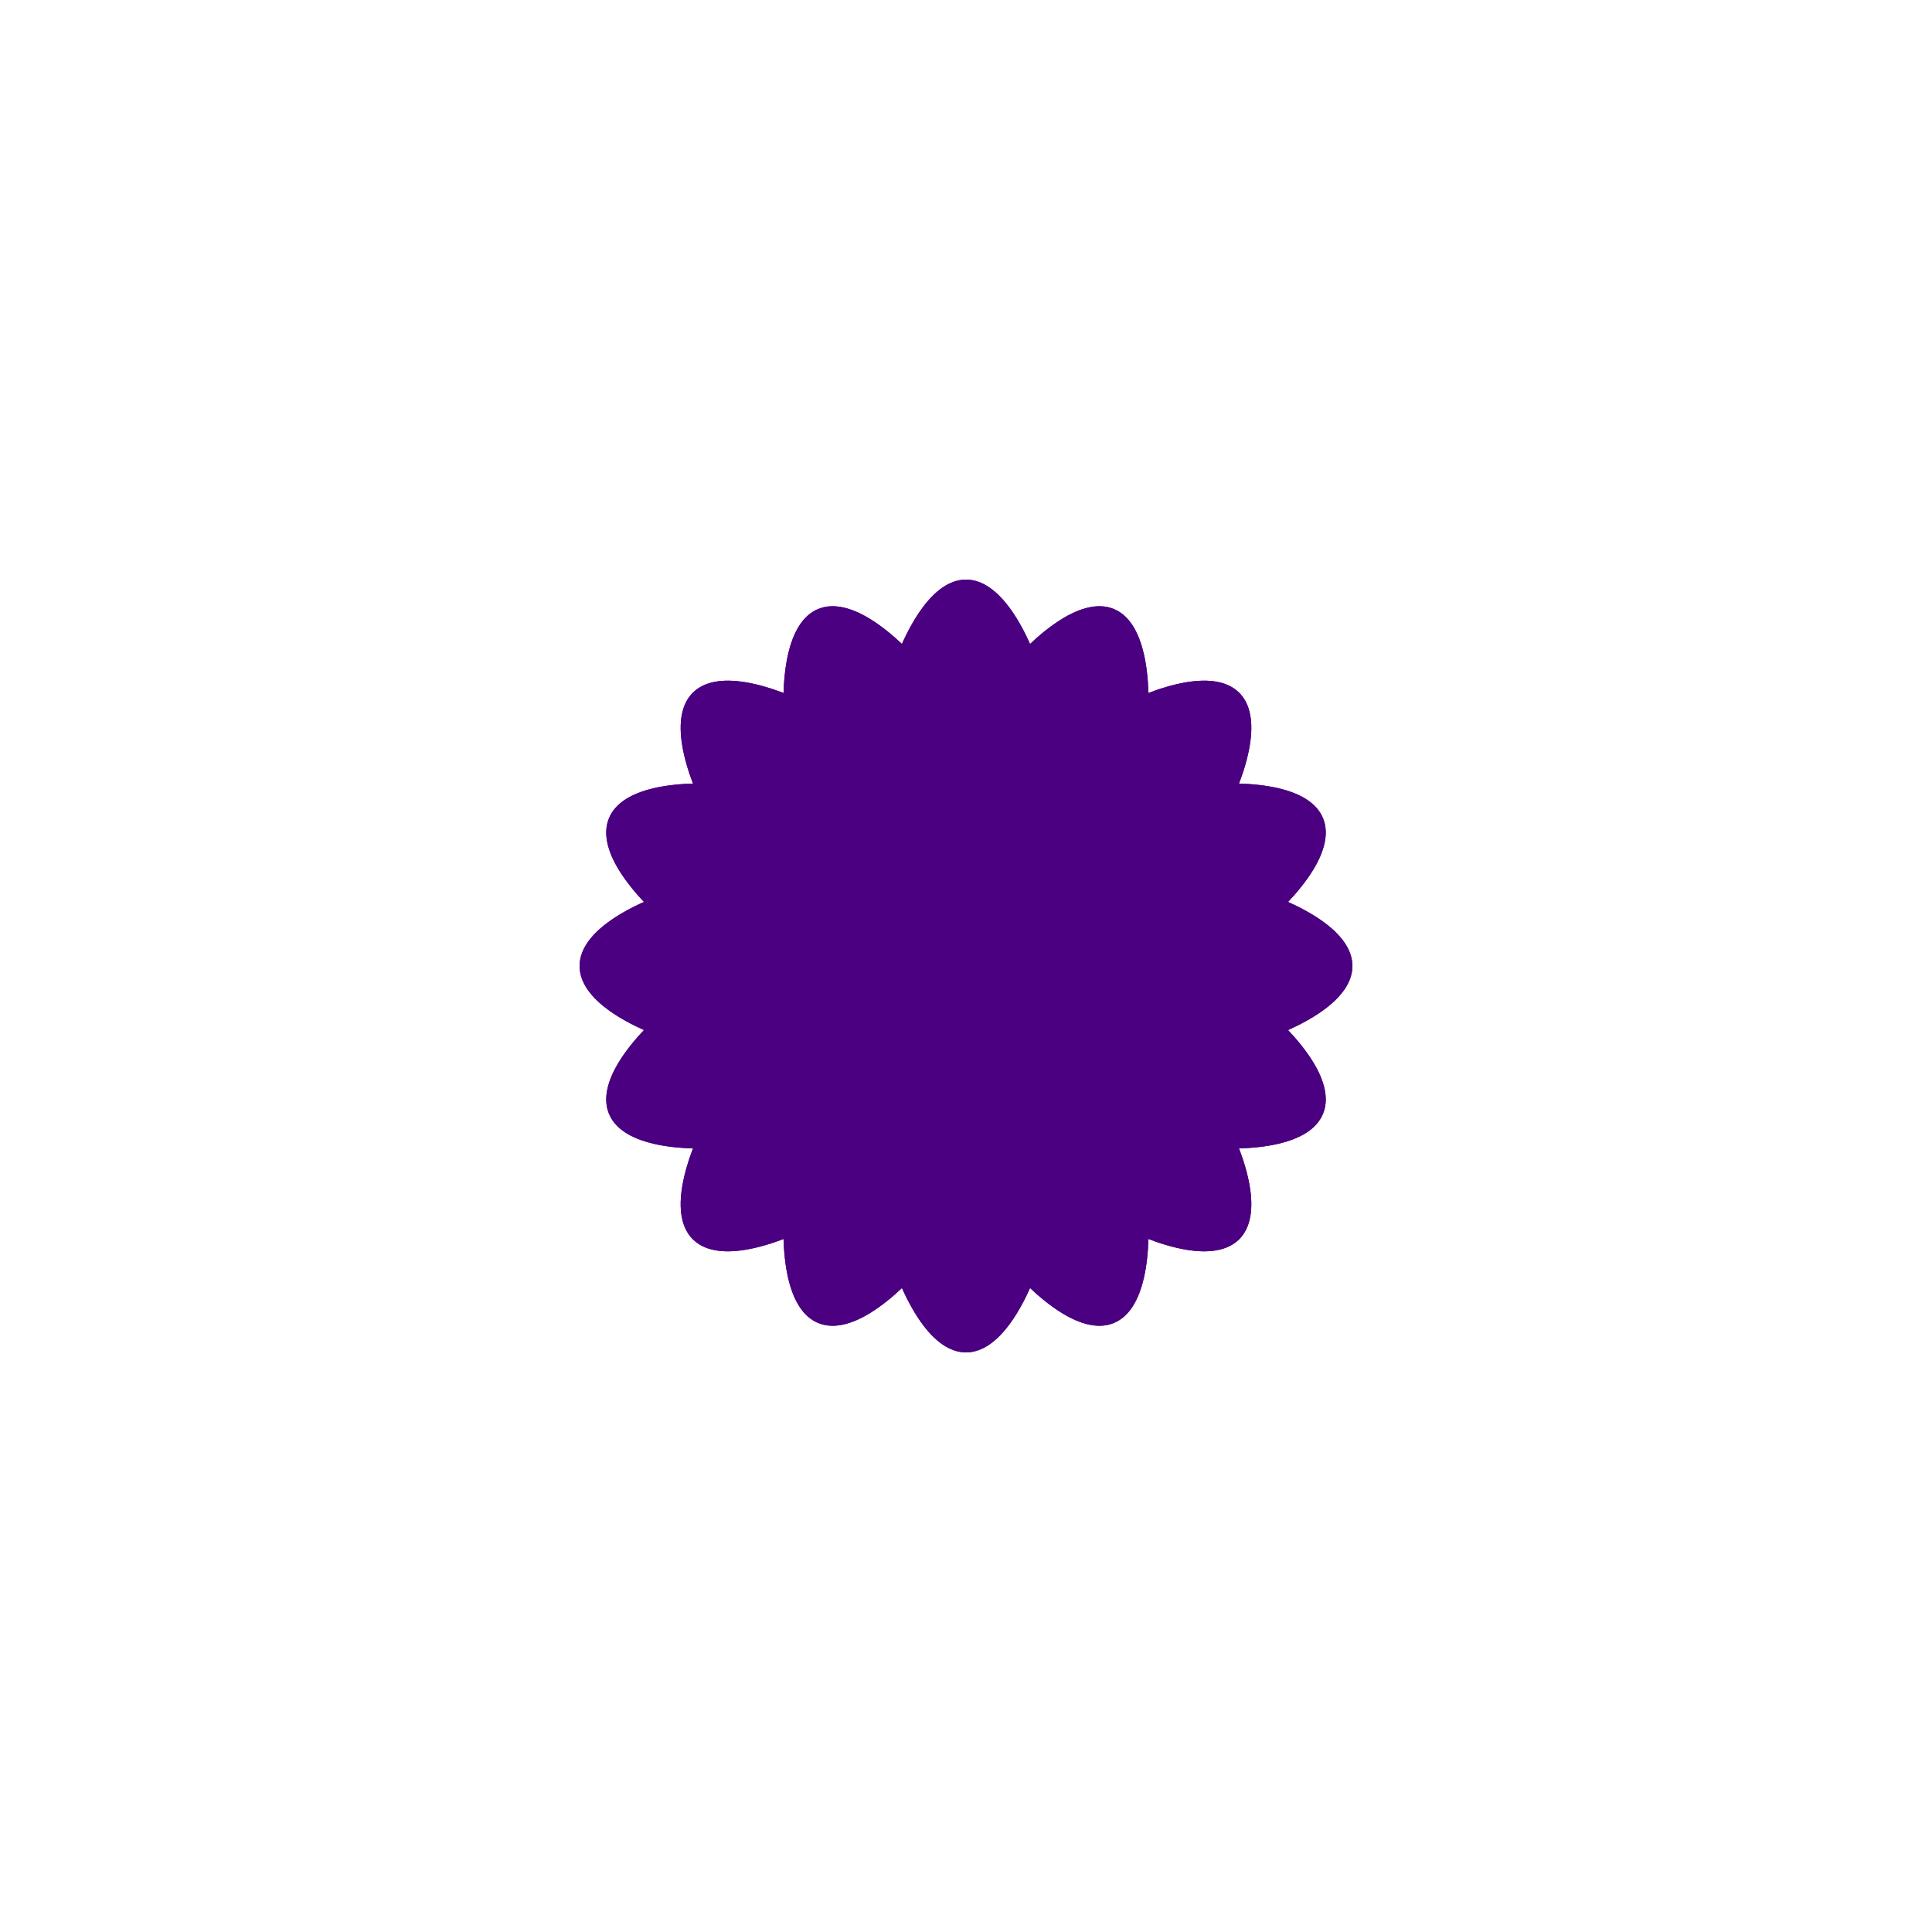
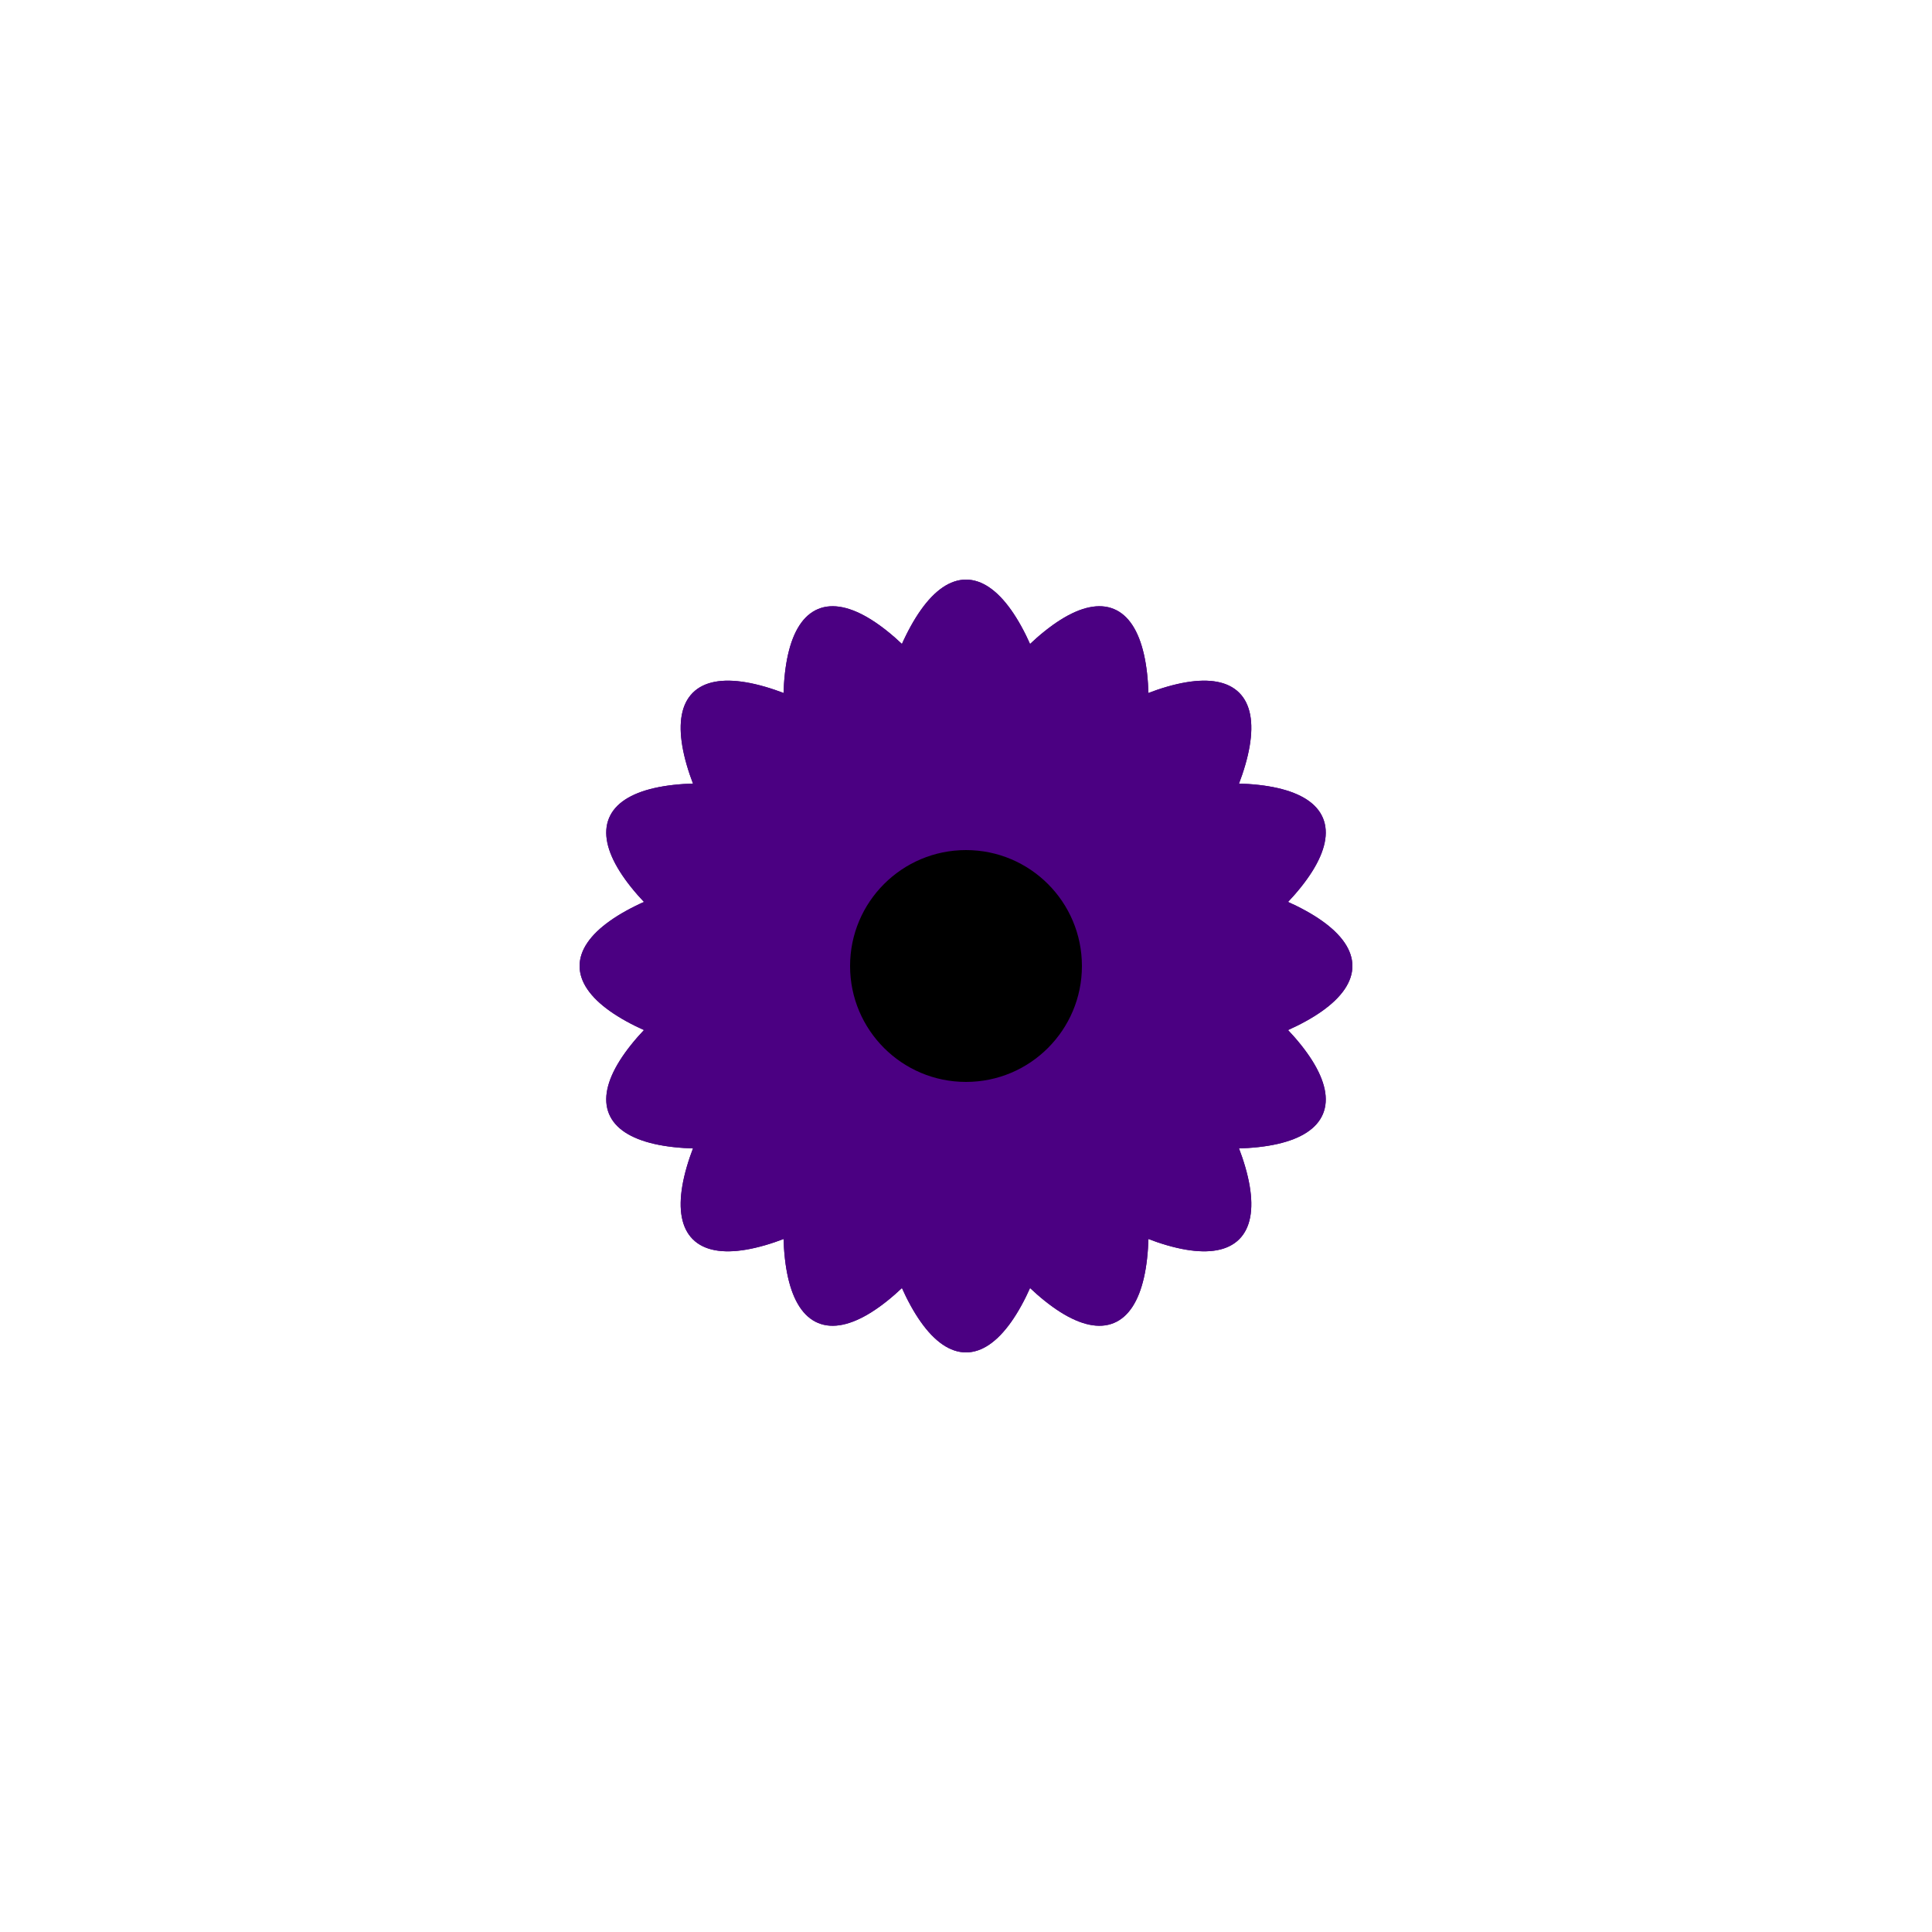
- <svg xmlns="http://www.w3.org/2000/svg" viewBox="0 0 200 200" class="lotus lotus-16">
-   <g transform="translate(100,100)">
-     <ellipse rx="12" ry="40" fill="indigo" transform="rotate(0)" />
-     <ellipse rx="12" ry="40" fill="indigo" transform="rotate(22.5)" />
-     <ellipse rx="12" ry="40" fill="indigo" transform="rotate(45)" />
-     <ellipse rx="12" ry="40" fill="indigo" transform="rotate(67.5)" />
-     <ellipse rx="12" ry="40" fill="indigo" transform="rotate(90)" />
-     <ellipse rx="12" ry="40" fill="indigo" transform="rotate(112.5)" />
-     <ellipse rx="12" ry="40" fill="indigo" transform="rotate(135)" />
-     <ellipse rx="12" ry="40" fill="indigo" transform="rotate(157.5)" />
-     <ellipse rx="12" ry="40" fill="indigo" transform="rotate(180)" />
-     <ellipse rx="12" ry="40" fill="indigo" transform="rotate(202.5)" />
-     <ellipse rx="12" ry="40" fill="indigo" transform="rotate(225)" />
-     <ellipse rx="12" ry="40" fill="indigo" transform="rotate(247.5)" />
-     <ellipse rx="12" ry="40" fill="indigo" transform="rotate(270)" />
-     <ellipse rx="12" ry="40" fill="indigo" transform="rotate(292.5)" />
-     <ellipse rx="12" ry="40" fill="indigo" transform="rotate(315)" />
-     <ellipse rx="12" ry="40" fill="indigo" transform="rotate(337.5)" />
+ <svg xmlns="http://www.w3.org/2000/svg" viewBox="0 0 200 200" class="lotus lotus-10 lotus-spin">
+   <style>
+     .spin {
+       animation: spin 10s linear infinite;
+       transform-origin: 100px 100px;
+     }
+ 
+     @keyframes spin {
+       from { transform: rotate(0deg); }
+       to   { transform: rotate(360deg); }
+     }
+   </style>
+   <g class="spin">
+     <g transform="translate(100,100)">
+       <ellipse rx="12" ry="40" fill="indigo" transform="rotate(0)" />
+       <ellipse rx="12" ry="40" fill="indigo" transform="rotate(22.5)" />
+       <ellipse rx="12" ry="40" fill="indigo" transform="rotate(45)" />
+       <ellipse rx="12" ry="40" fill="indigo" transform="rotate(67.5)" />
+       <ellipse rx="12" ry="40" fill="indigo" transform="rotate(90)" />
+       <ellipse rx="12" ry="40" fill="indigo" transform="rotate(112.5)" />
+       <ellipse rx="12" ry="40" fill="indigo" transform="rotate(135)" />
+       <ellipse rx="12" ry="40" fill="indigo" transform="rotate(157.5)" />
+       <ellipse rx="12" ry="40" fill="indigo" transform="rotate(180)" />
+       <ellipse rx="12" ry="40" fill="indigo" transform="rotate(202.5)" />
+       <ellipse rx="12" ry="40" fill="indigo" transform="rotate(225)" />
+       <ellipse rx="12" ry="40" fill="indigo" transform="rotate(247.5)" />
+       <ellipse rx="12" ry="40" fill="indigo" transform="rotate(270)" />
+       <ellipse rx="12" ry="40" fill="indigo" transform="rotate(292.5)" />
+       <ellipse rx="12" ry="40" fill="indigo" transform="rotate(315)" />
+       <ellipse rx="12" ry="40" fill="indigo" transform="rotate(337.5)" />
+     </g>
  </g>
+   <circle cx="100" cy="100" r="12" fill="black" />
</svg>
